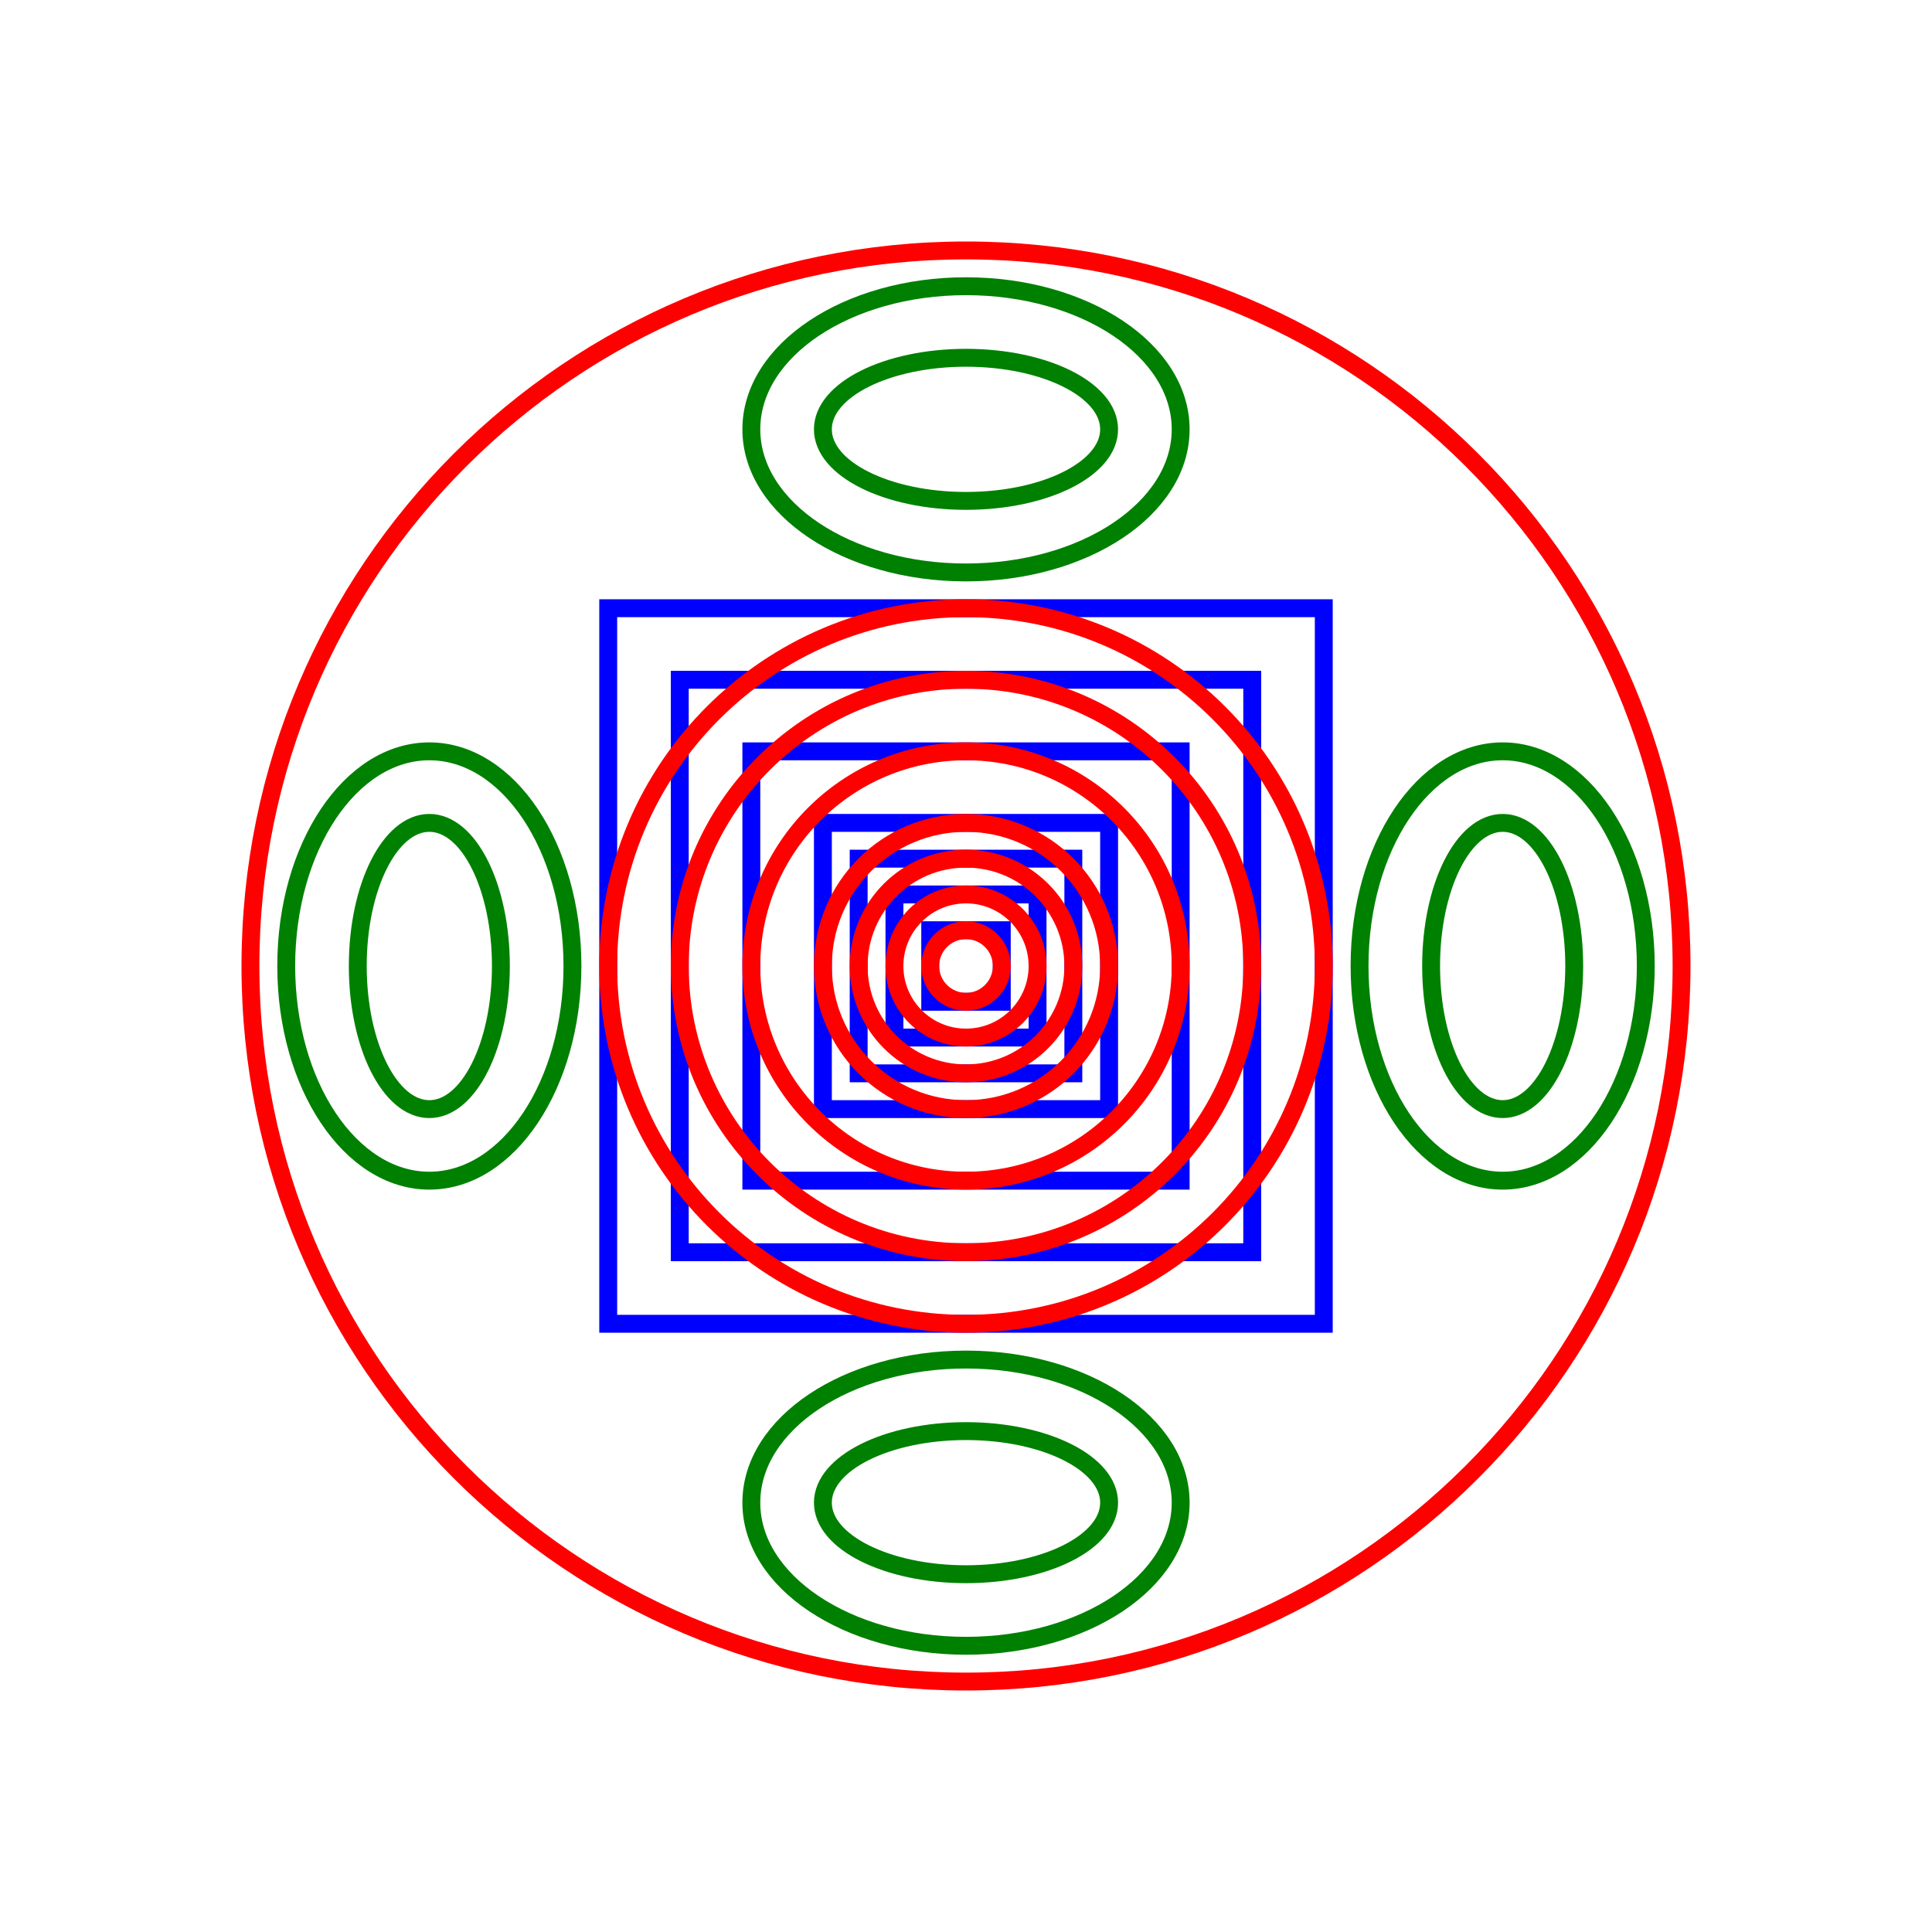
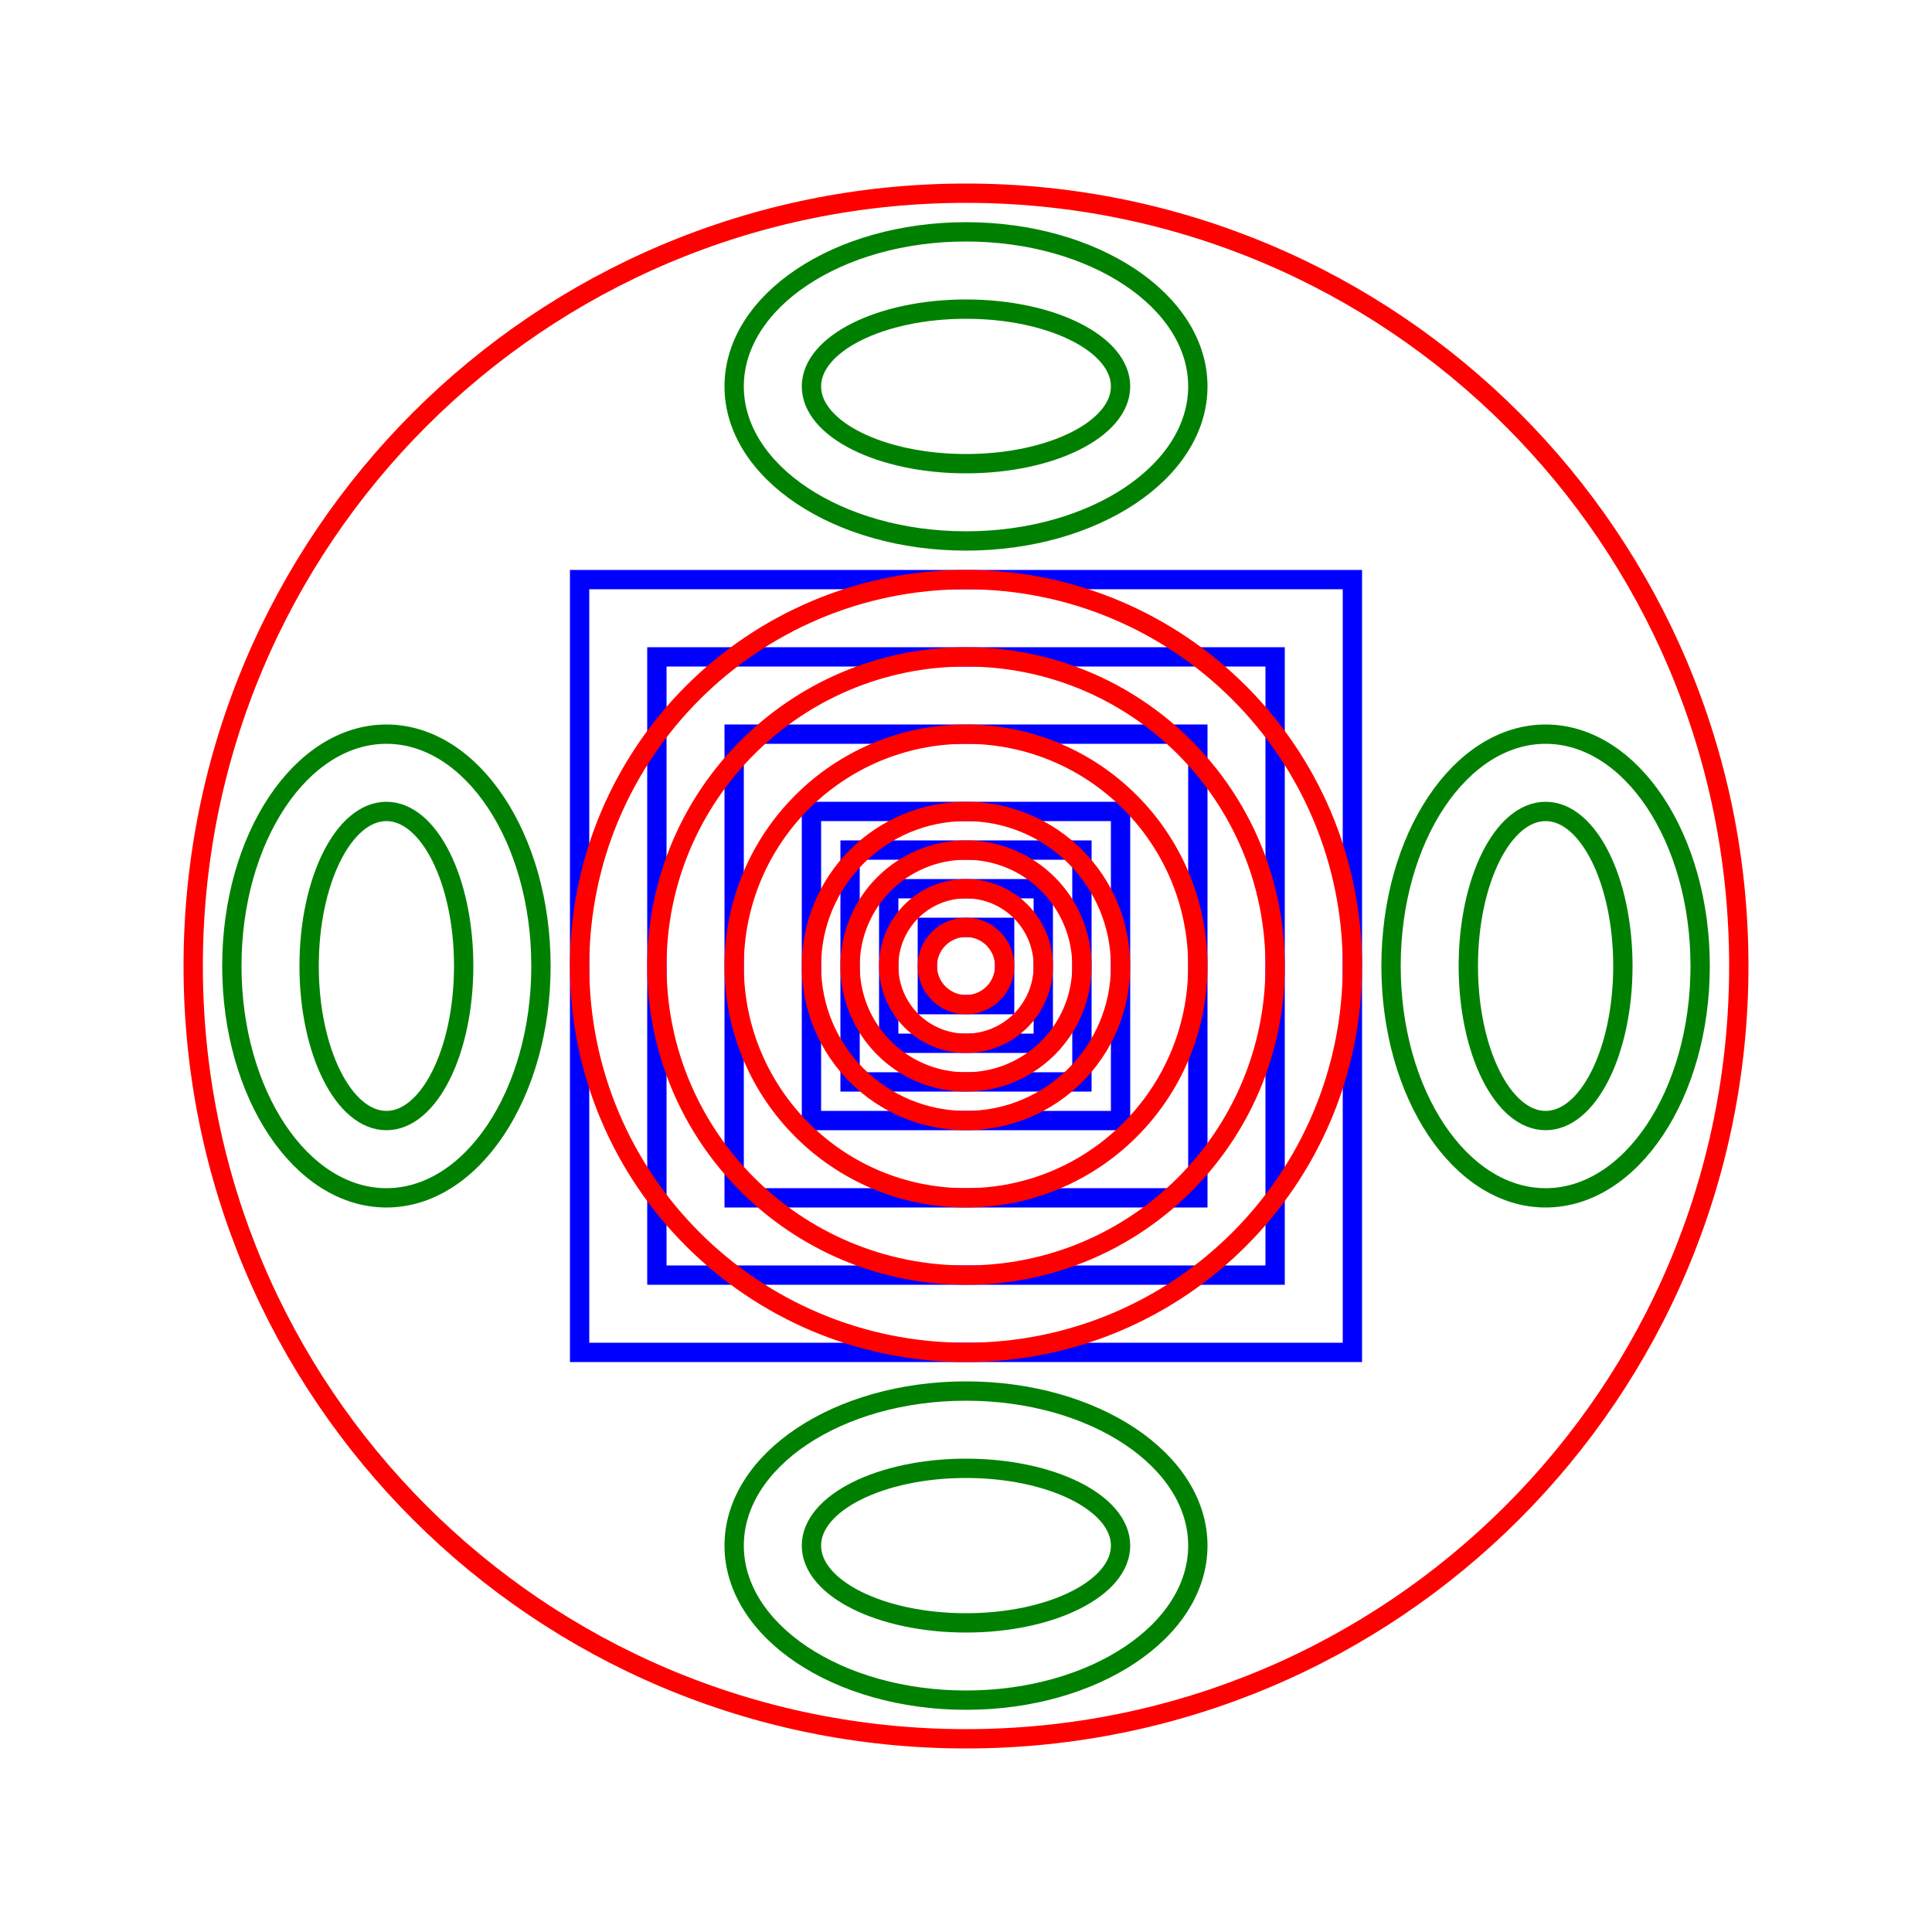
- <svg xmlns="http://www.w3.org/2000/svg" version="1.1" width="54mm" height="54mm" viewBox="-2 -2 54 54">
+ <svg xmlns="http://www.w3.org/2000/svg" version="1.1" width="50mm" height="50mm" viewBox="0 0 50 50">
  <style>
    
    * {
        stroke-width: 0.5;
        fill: none;
    }
    rect { stroke: blue; }
    circle { stroke: red; }
    ellipse { stroke: green; }
    
  </style>
  <rect x="24" y="24" width="2" height="2" />
  <rect x="23" y="23" width="4" height="4" />
  <rect x="22" y="22" width="6" height="6" />
  <rect x="21" y="21" width="8" height="8" />
  <rect x="19" y="19" width="12" height="12" />
  <rect x="17" y="17" width="16" height="16" />
  <rect x="15" y="15" width="20" height="20" />
  <circle cx="25" cy="25" r="1" />
  <circle cx="25" cy="25" r="2" />
  <circle cx="25" cy="25" r="3" />
  <circle cx="25" cy="25" r="4" />
  <circle cx="25" cy="25" r="6" />
  <circle cx="25" cy="25" r="8" />
  <circle cx="25" cy="25" r="10" />
  <circle cx="25" cy="25" r="20" />
  <ellipse cx="10" cy="25" rx="2" ry="4" />
  <ellipse cx="10" cy="25" rx="4" ry="6" />
  <ellipse cx="40" cy="25" rx="2" ry="4" />
  <ellipse cx="40" cy="25" rx="4" ry="6" />
  <ellipse cx="25" cy="10" rx="4" ry="2" />
  <ellipse cx="25" cy="10" rx="6" ry="4" />
  <ellipse cx="25" cy="40" rx="4" ry="2" />
  <ellipse cx="25" cy="40" rx="6" ry="4" />
</svg>
